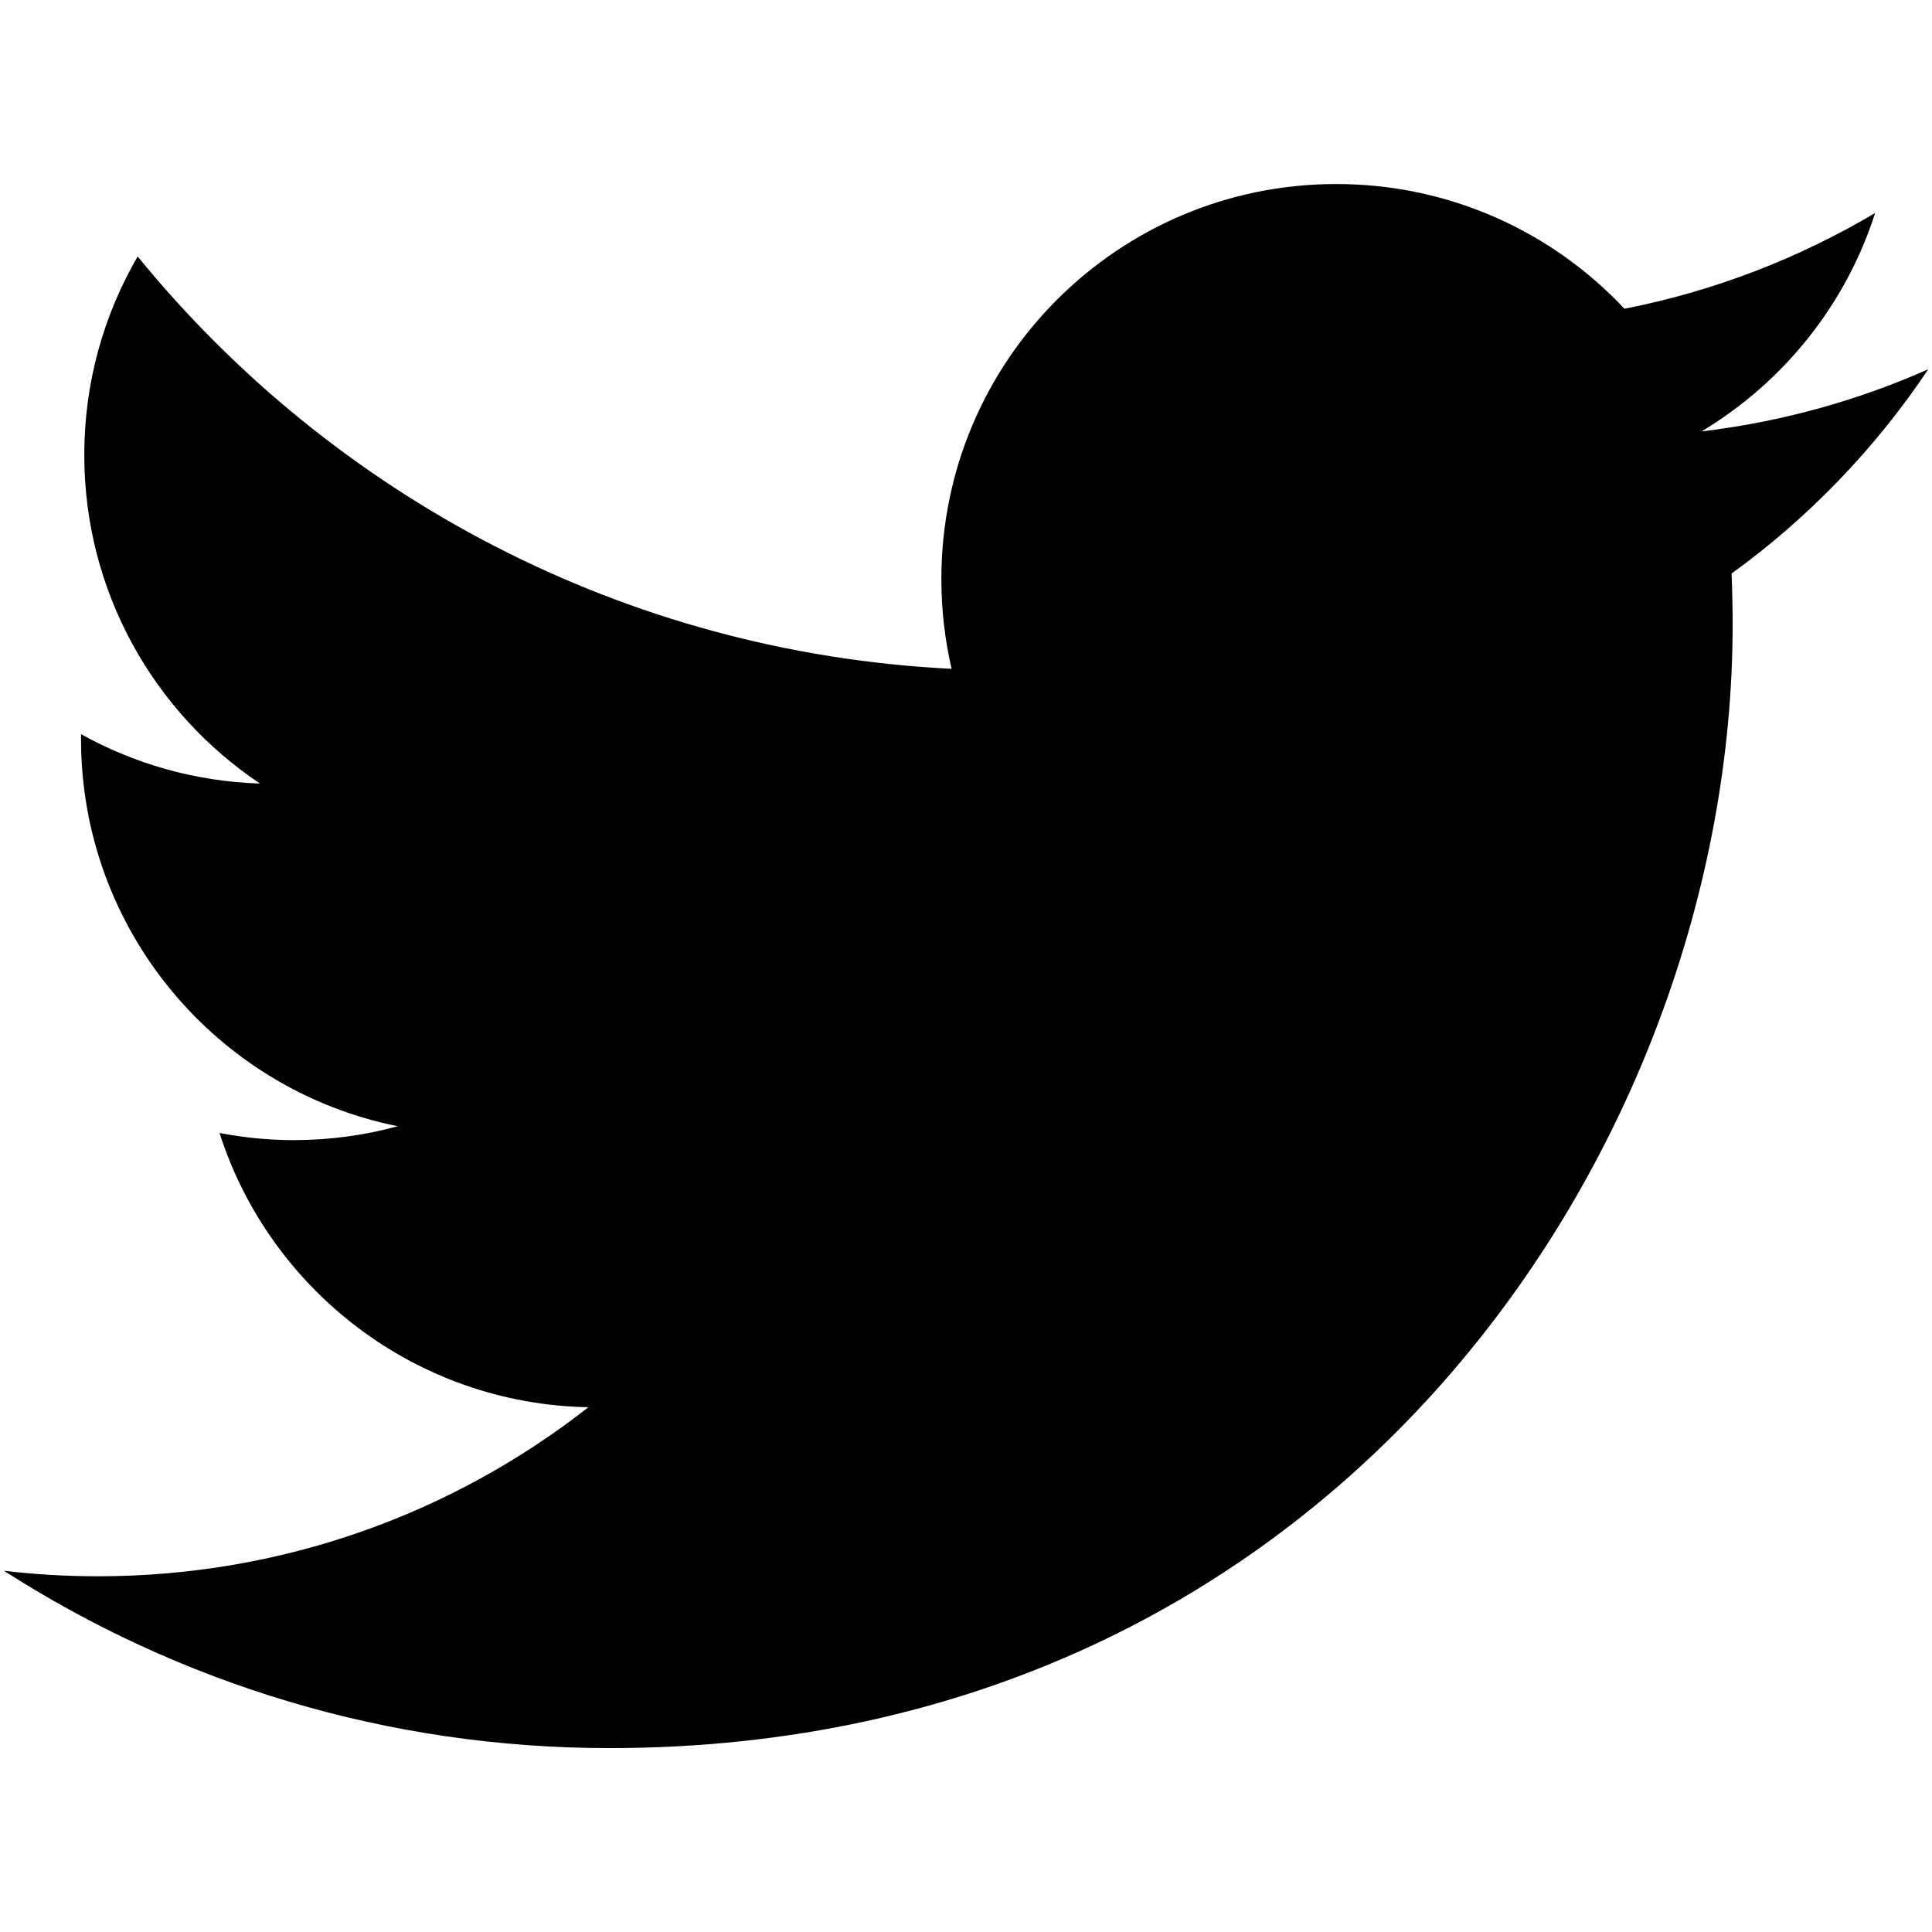
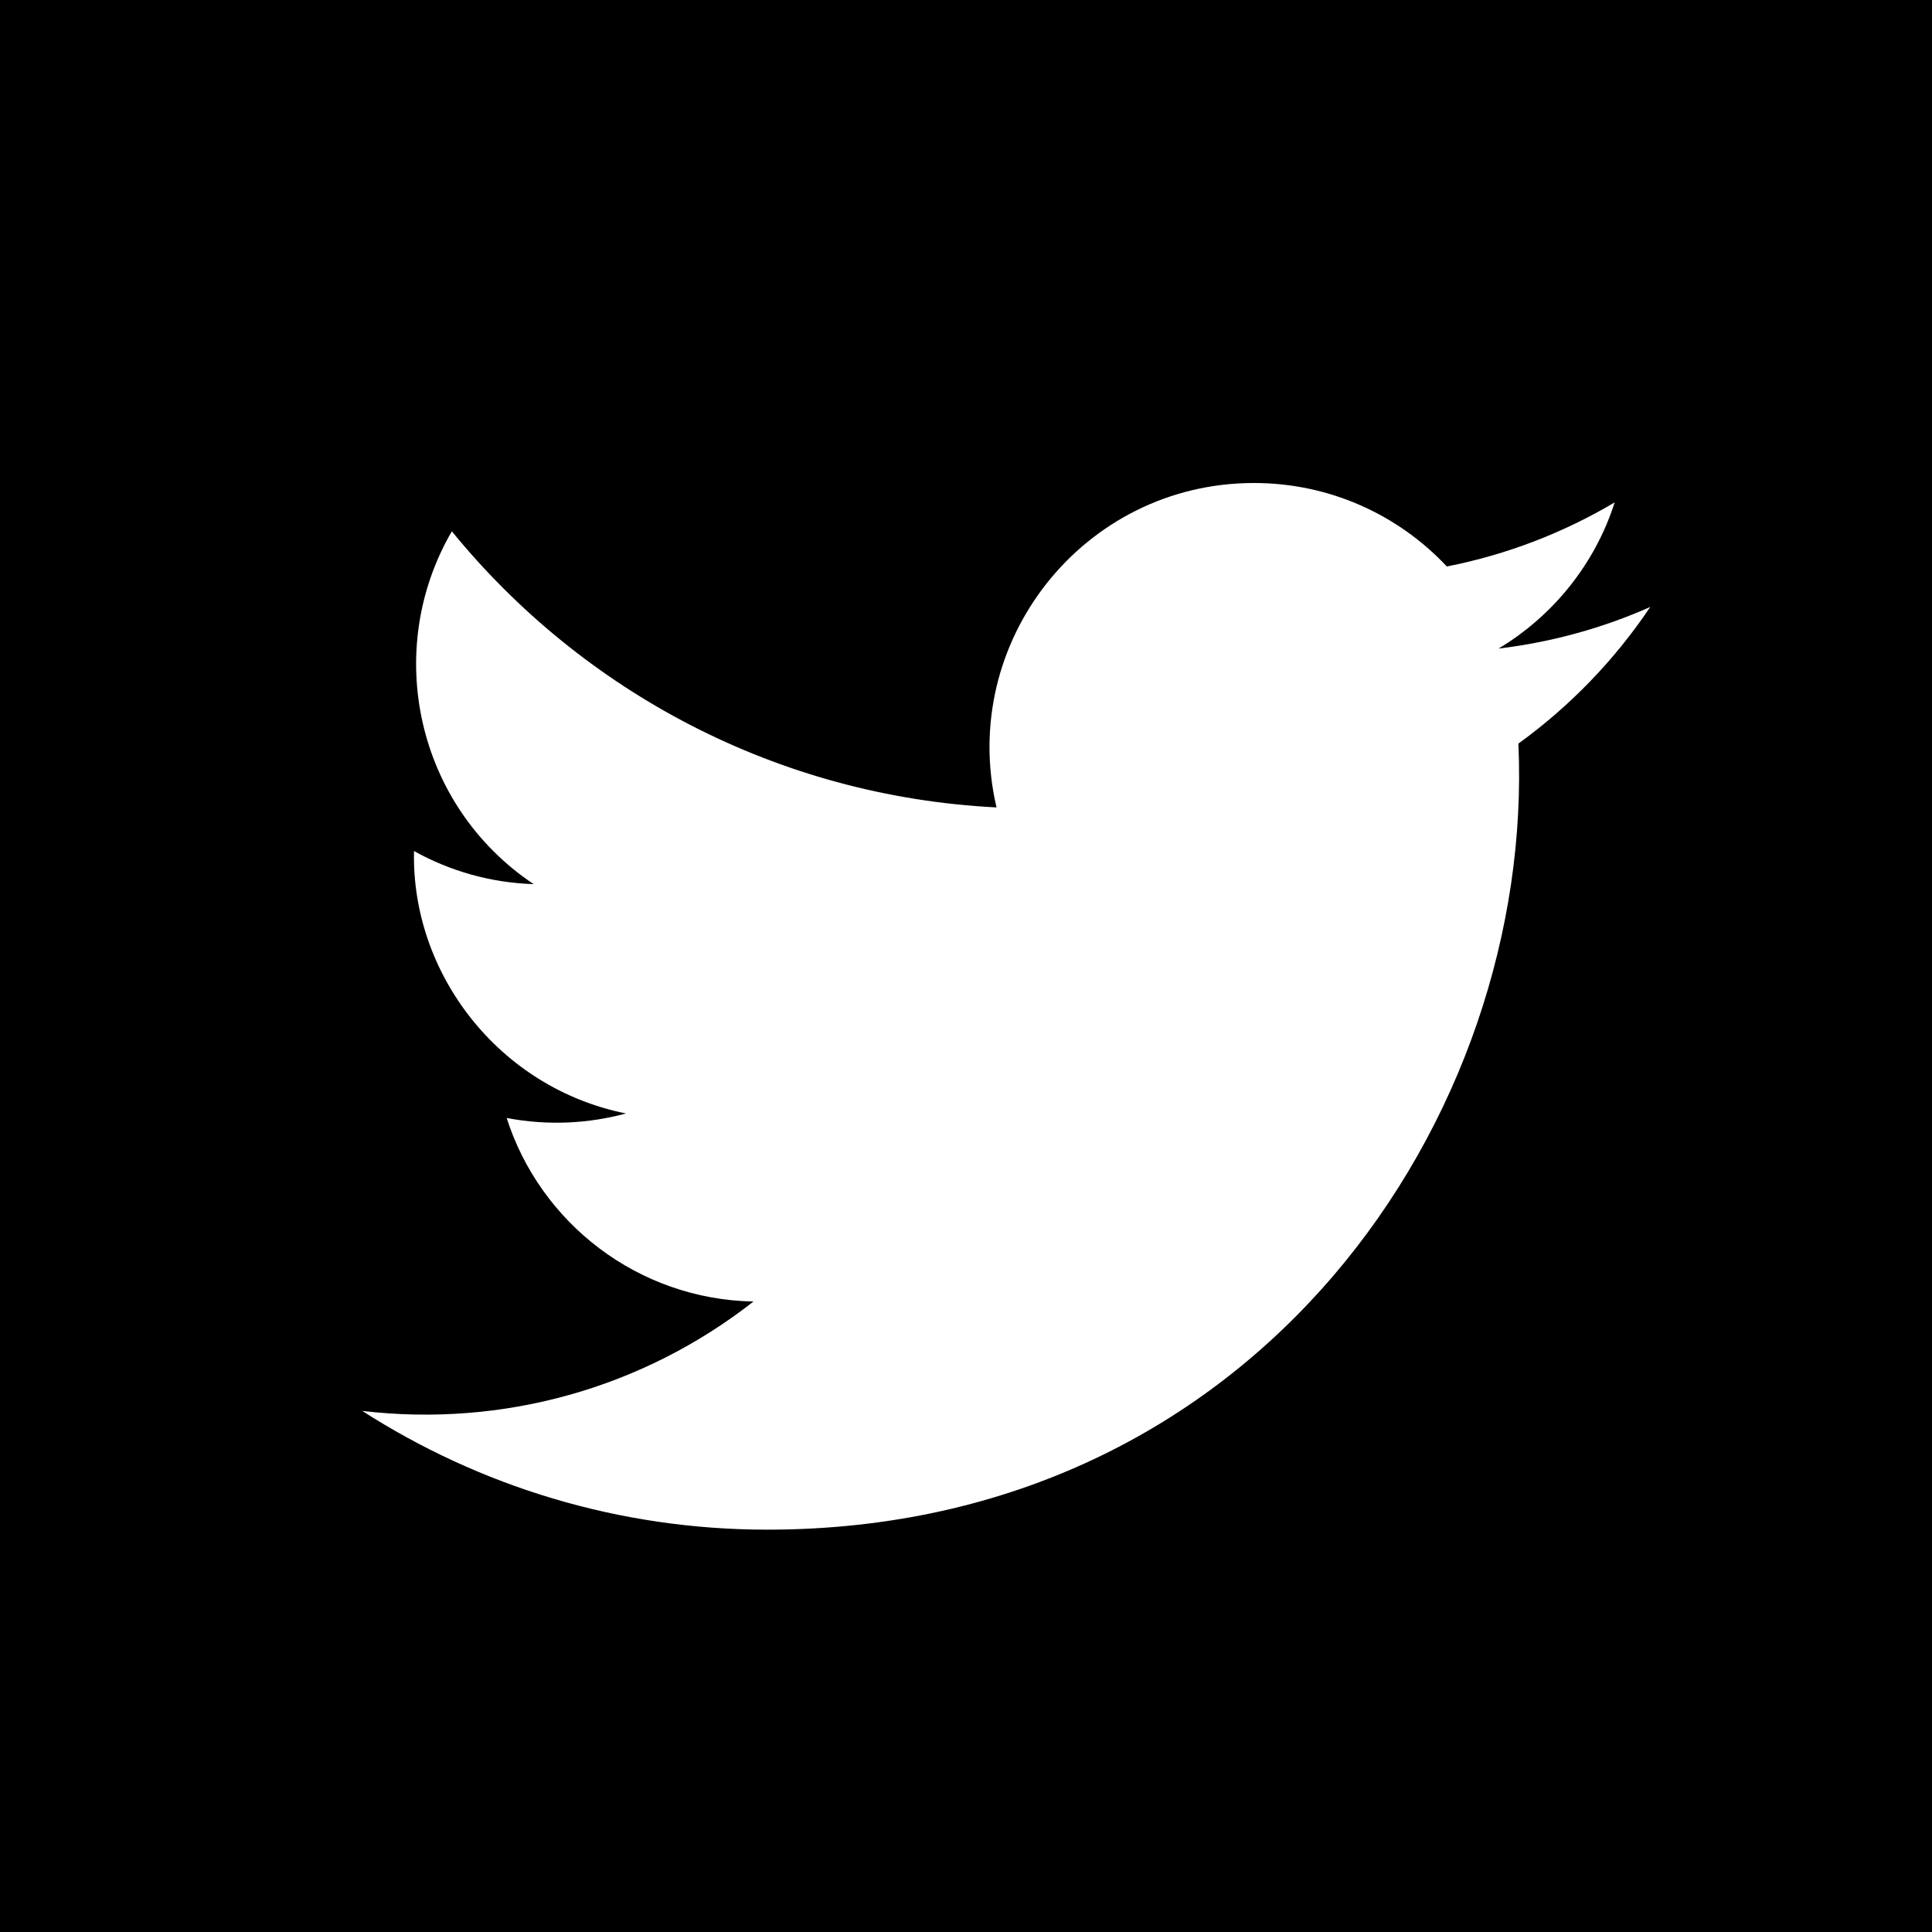
- <svg viewBox="0 0 16 16">
-   <path d="M15.969,3.058c-0.586,0.26-1.217,0.436-1.878,0.515c0.675-0.405,1.194-1.045,1.438-1.809c-0.632,0.375-1.332,0.647-2.076,0.793c-0.596-0.636-1.446-1.033-2.387-1.033c-1.806,0-3.27,1.464-3.27,3.27 c0,0.256,0.029,0.506,0.085,0.745C5.163,5.404,2.753,4.102,1.14,2.124C0.859,2.607,0.698,3.168,0.698,3.767 c0,1.134,0.577,2.135,1.455,2.722C1.616,6.472,1.112,6.325,0.671,6.08c0,0.014,0,0.027,0,0.041c0,1.584,1.127,2.906,2.623,3.206 C3.02,9.402,2.731,9.442,2.433,9.442c-0.211,0-0.416-0.021-0.615-0.059c0.416,1.299,1.624,2.245,3.055,2.271 c-1.119,0.877-2.529,1.4-4.061,1.4c-0.264,0-0.524-0.015-0.78-0.046c1.447,0.928,3.166,1.469,5.013,1.469 c6.015,0,9.304-4.983,9.304-9.304c0-0.142-0.003-0.283-0.009-0.423C14.976,4.29,15.531,3.714,15.969,3.058z" />
+ <svg xmlns="http://www.w3.org/2000/svg" width="24" height="24" viewBox="0 0 24 24">
+   <path d="M0 0v24h24v-24h-24zm18.862 9.237c.208 4.617-3.235 9.765-9.33 9.765-1.854 0-3.579-.543-5.032-1.475 1.742.205 3.48-.278 4.86-1.359-1.437-.027-2.649-.976-3.066-2.28.515.098 1.021.069 1.482-.056-1.579-.317-2.668-1.739-2.633-3.26.442.246.949.394 1.486.411-1.461-.977-1.875-2.907-1.016-4.383 1.619 1.986 4.038 3.293 6.766 3.43-.479-2.053 1.079-4.03 3.198-4.03.944 0 1.797.398 2.396 1.037.748-.147 1.451-.42 2.085-.796-.245.767-.766 1.41-1.443 1.816.664-.08 1.297-.256 1.885-.517-.44.656-.997 1.234-1.638 1.697z" />
</svg>
